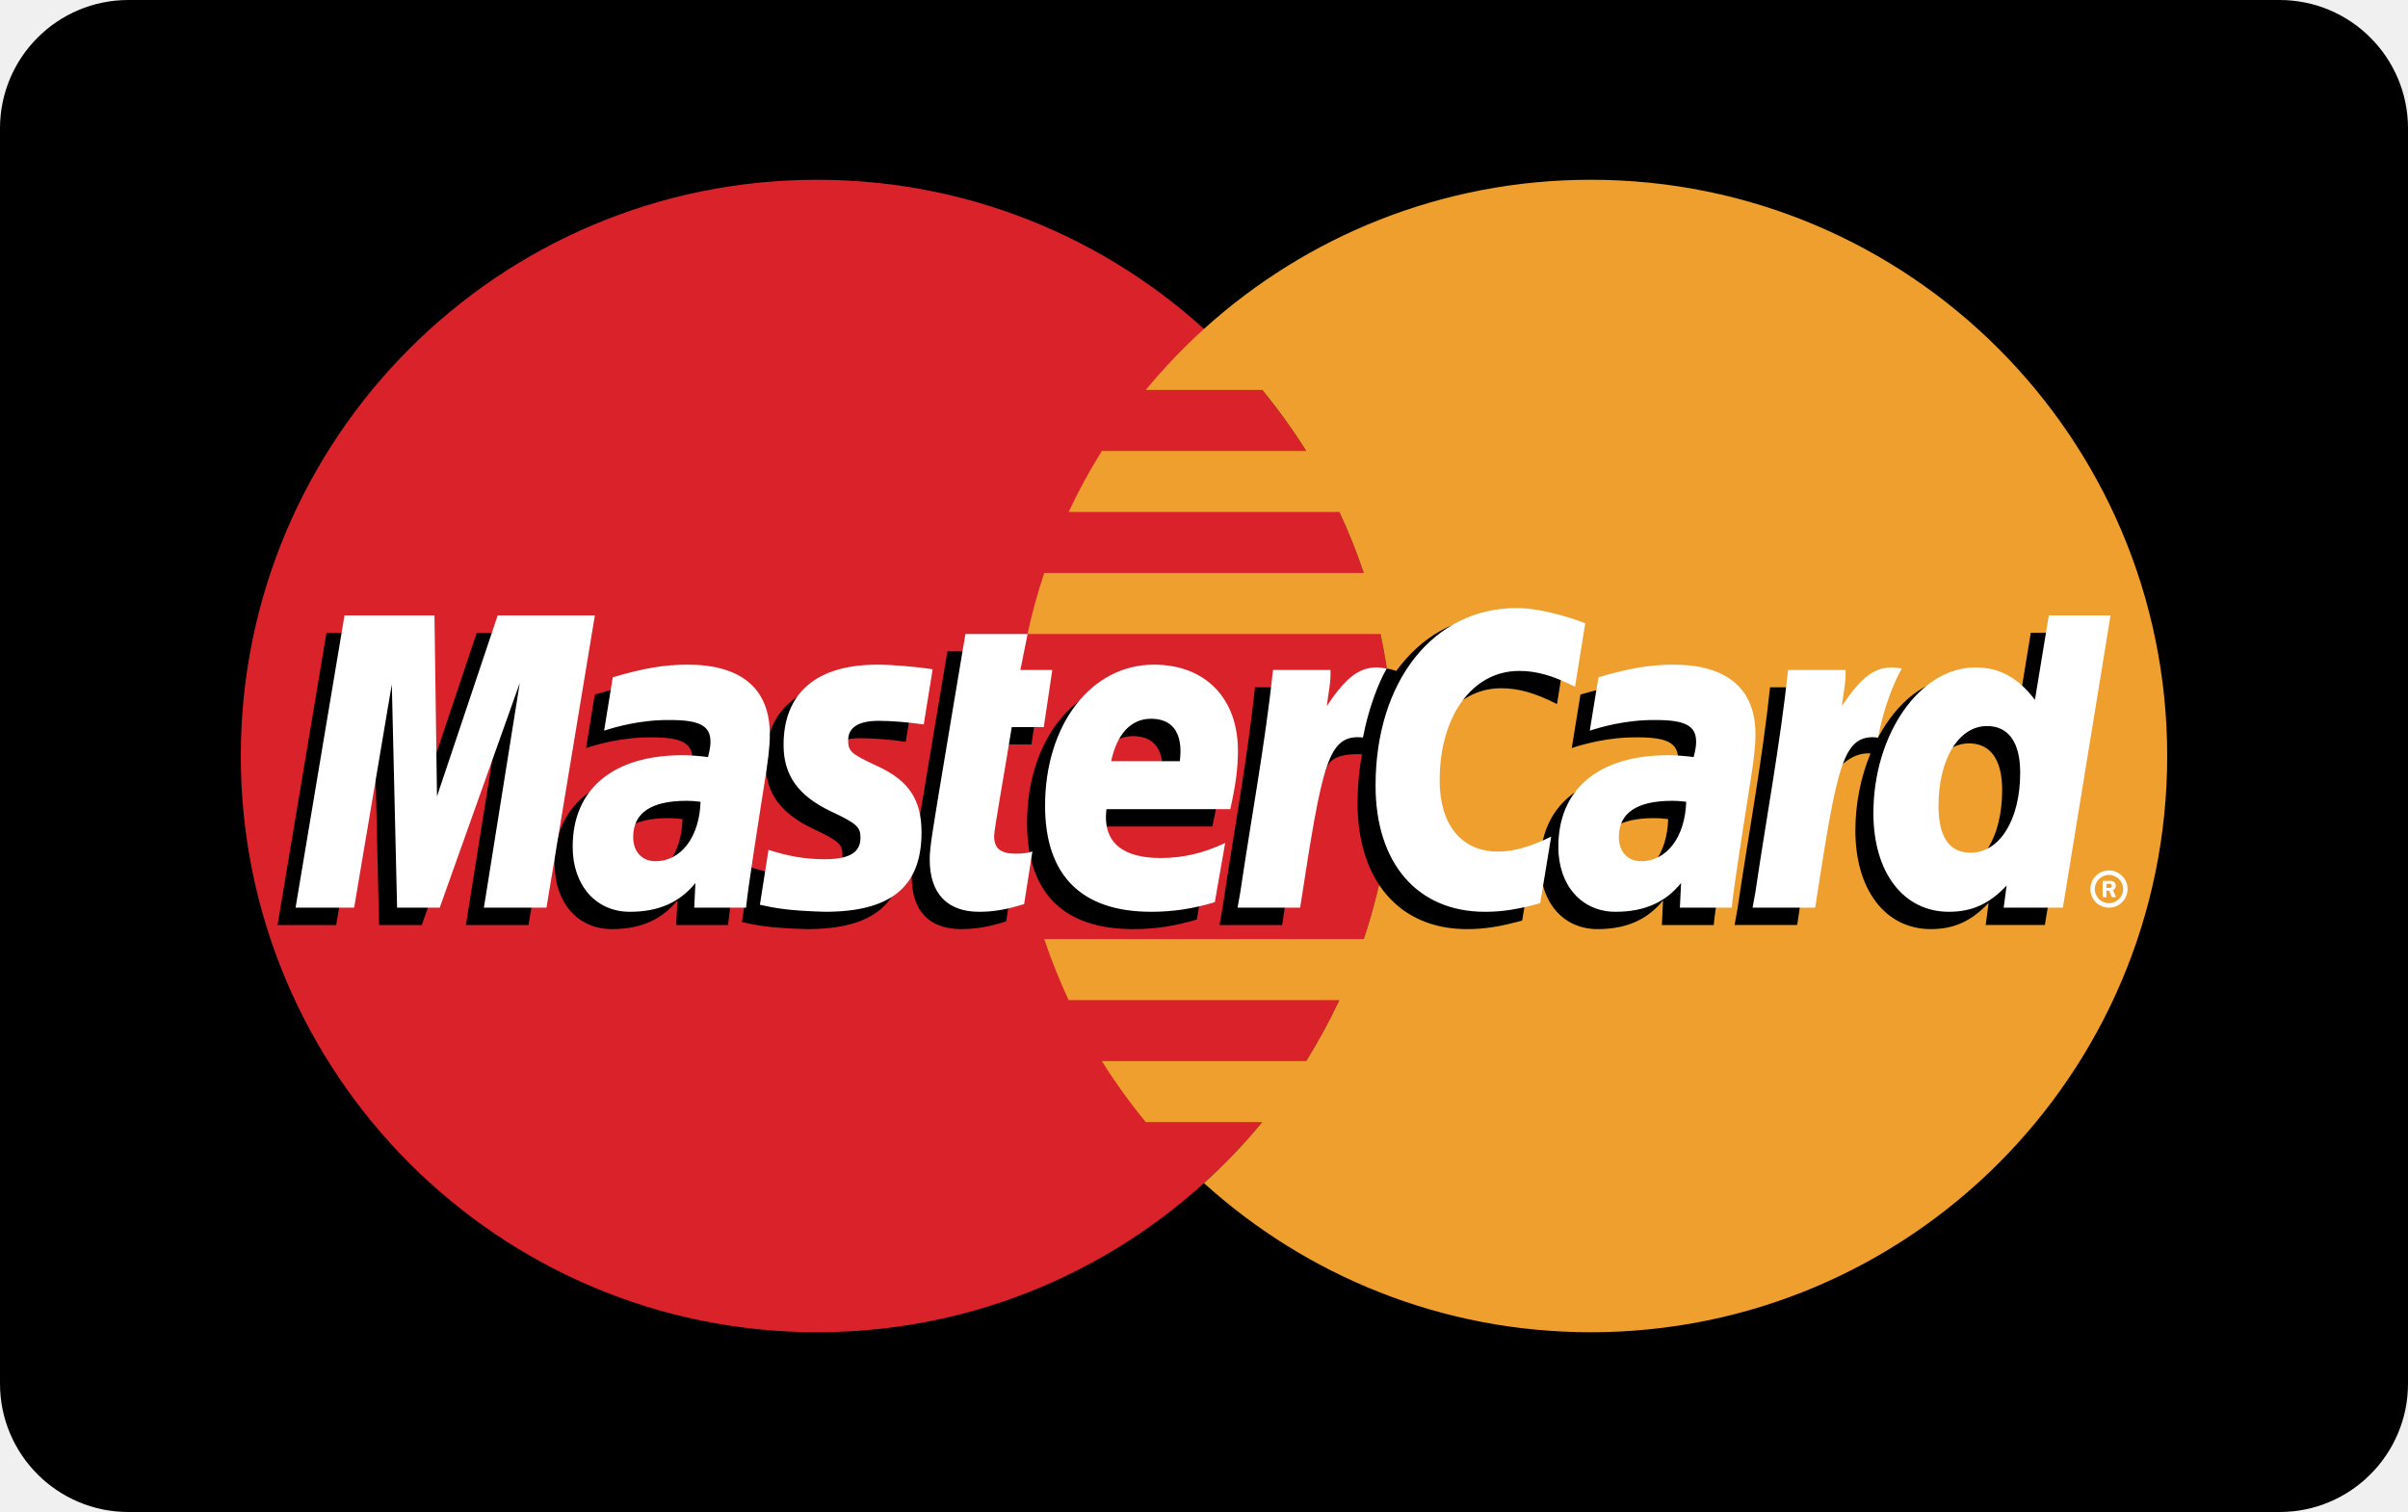
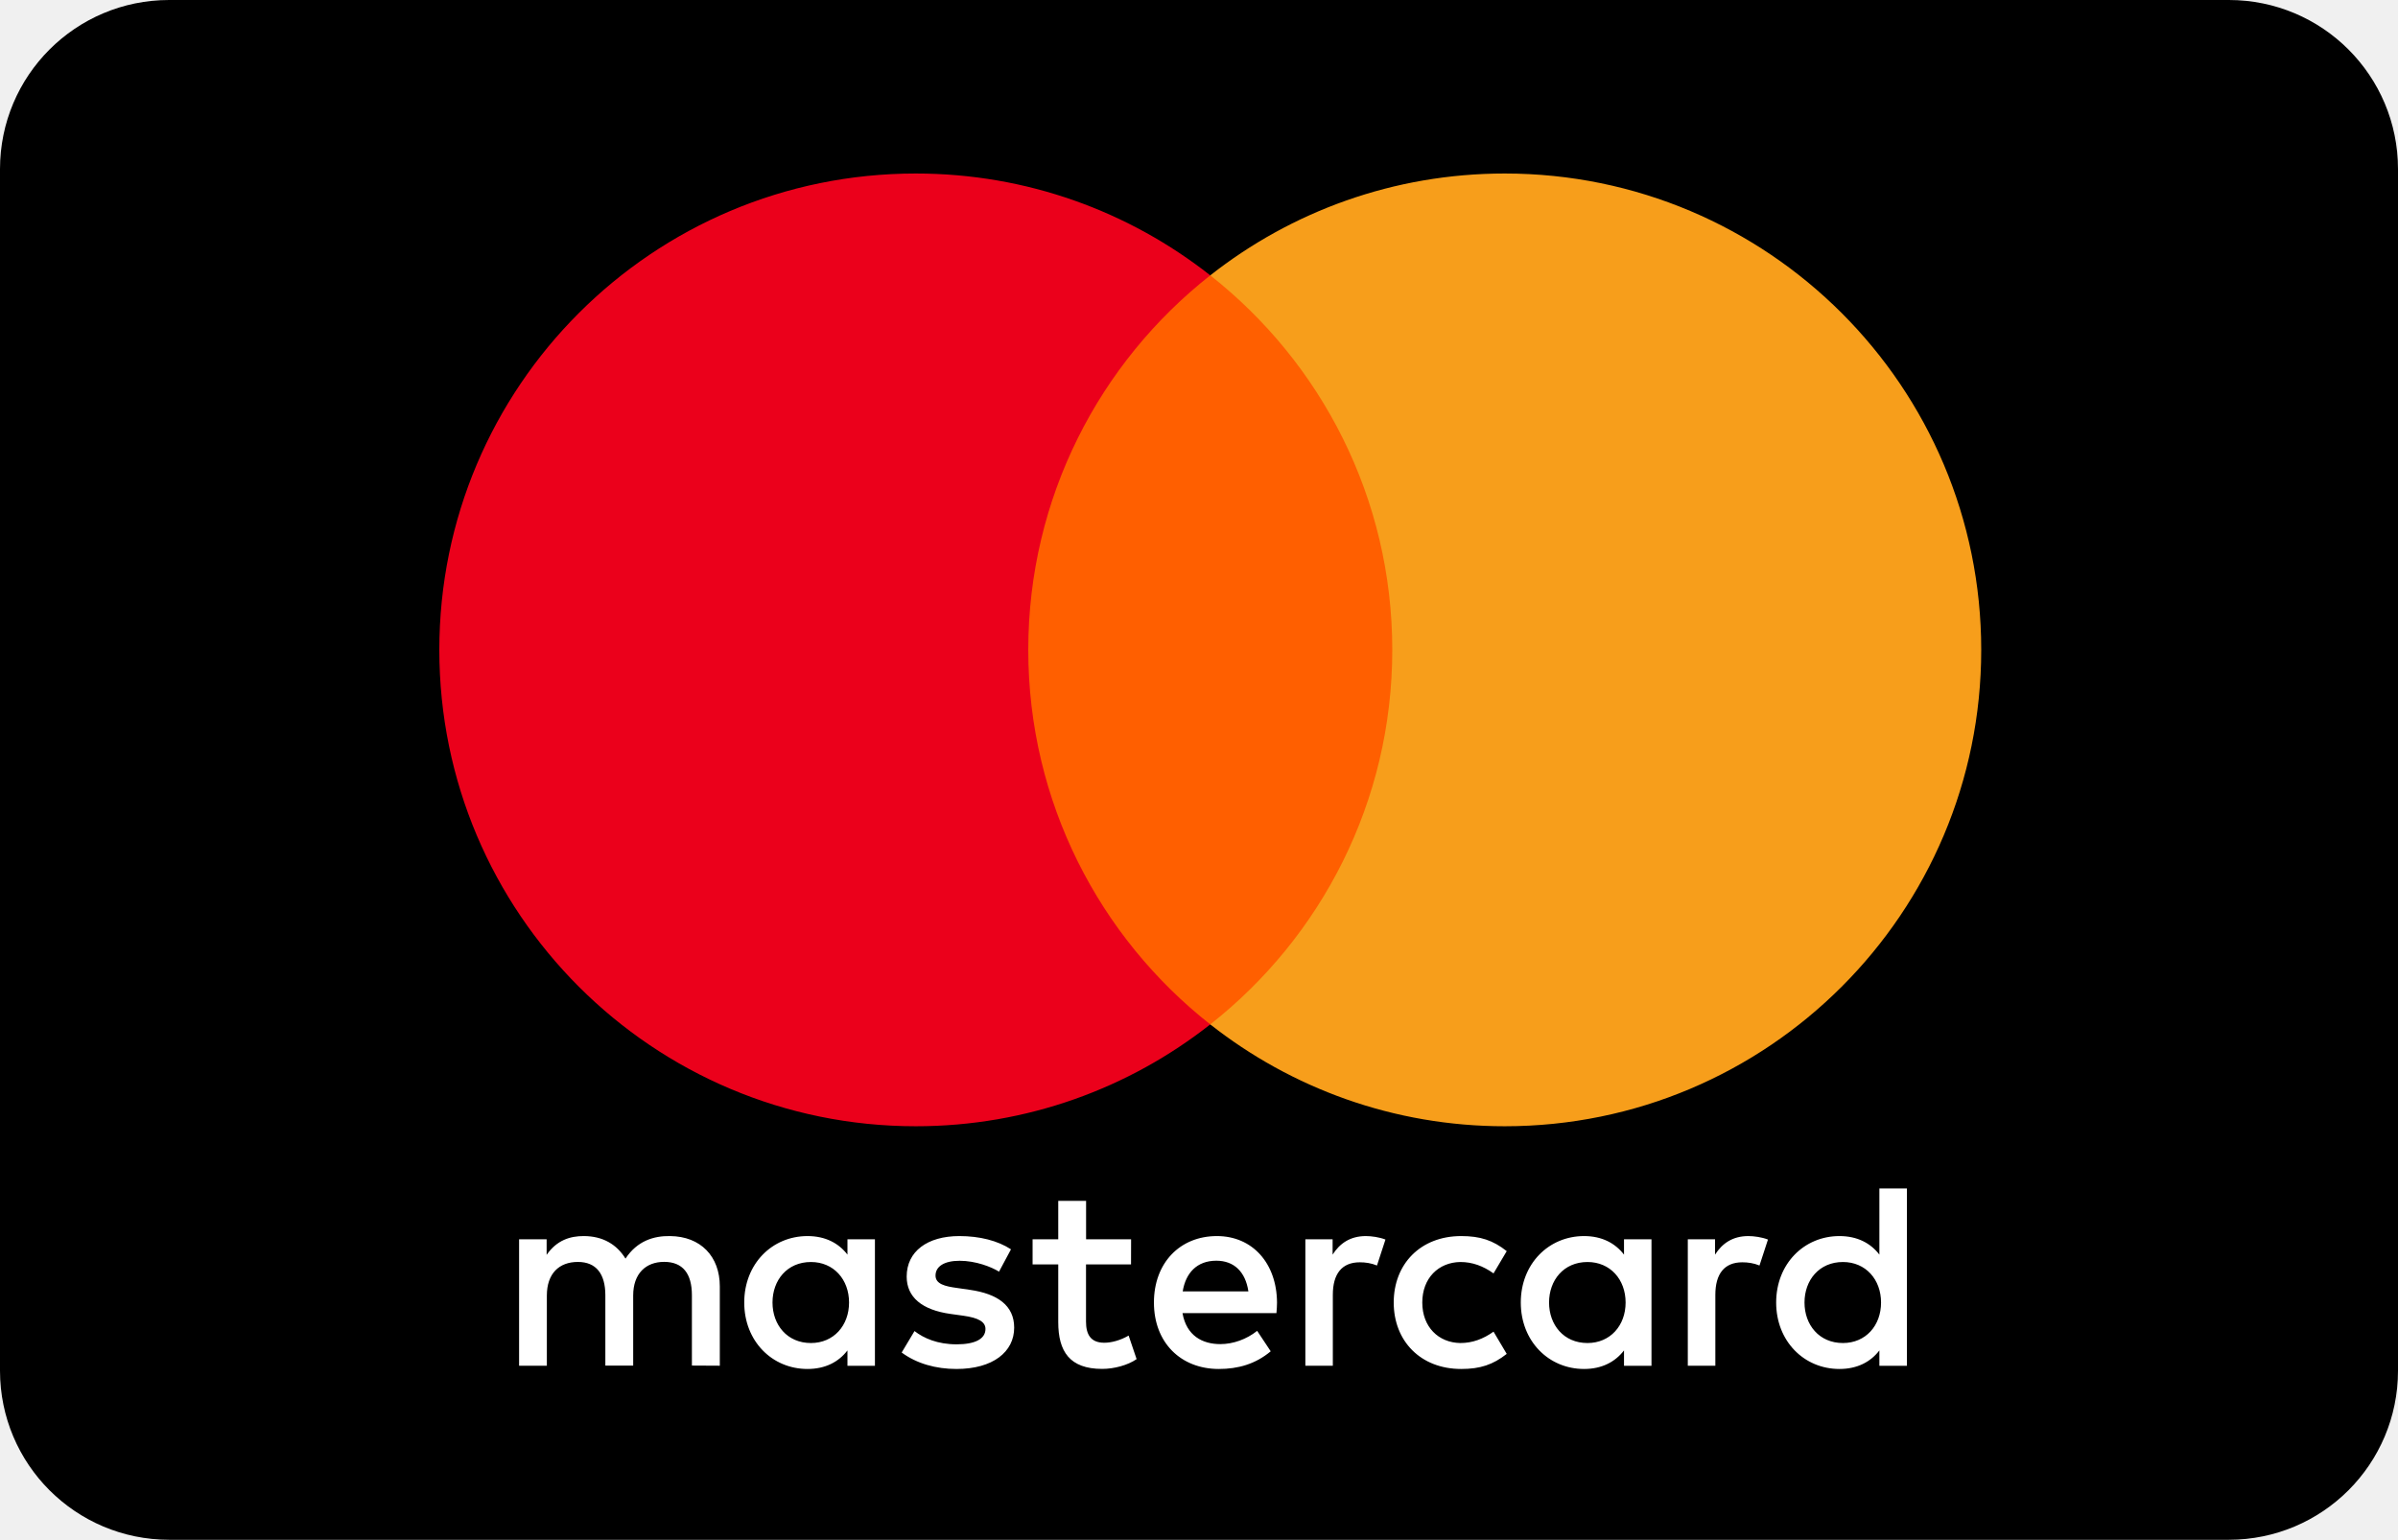
- <svg xmlns="http://www.w3.org/2000/svg" width="750" height="471" viewBox="0 0 750 471">
-   <g fill="none" fill-rule="evenodd">
-     <rect fill="#000" width="750" height="471" rx="40" />
-     <path d="M434.008 235.5c0 99.142-80.37 179.504-179.508 179.504S75 334.642 75 235.5c0-99.133 80.362-179.504 179.5-179.504 99.137 0 179.508 80.37 179.508 179.504" fill="#D9222A" />
-     <path d="M495.492 55.996c-46.38 0-88.642 17.596-120.5 46.466-6.488 5.884-12.546 12.238-18.125 18.996h36.266c4.96 6.03 9.525 12.37 13.684 19.013h-63.634c-3.812 6.105-7.275 12.447-10.34 19.01h84.31c2.88 6.157 5.422 12.495 7.6 19.003h-99.51c-2.076 6.192-3.822 12.53-5.218 19.01h109.942c2.637 12.25 4.04 24.965 4.04 38.007 0 19.933-3.253 39.113-9.253 57.02h-99.512c2.175 6.513 4.716 12.855 7.595 19.01h84.317c-3.075 6.562-6.53 12.903-10.346 19.012h-63.625c4.154 6.63 8.73 12.98 13.684 18.996h36.258c-5.57 6.77-11.633 13.133-18.13 19.012 31.86 28.867 74.118 46.454 120.497 46.454C594.63 415.004 675 334.642 675 235.5c0-99.13-80.37-179.504-179.508-179.504" fill="#EE9F2D" />
-     <path d="M651.075 335.558c0-3.2 2.592-5.8 5.796-5.8 3.205 0 5.797 2.6 5.797 5.8 0 3.2-2.592 5.8-5.796 5.8-3.203 0-5.795-2.6-5.795-5.8zm5.796 4.41c2.434 0 4.41-1.976 4.41-4.41 0-2.437-1.976-4.404-4.41-4.404-2.437 0-4.403 1.967-4.403 4.404 0 2.434 1.966 4.41 4.404 4.41zm-.782-1.86H654.9v-5.095h2.15c.45 0 .908 0 1.304.254.413.28.646.77.646 1.28 0 .57-.337 1.103-.883 1.31l.937 2.25h-1.316l-.78-2.015h-.87v2.016zm0-2.89h.658c.246 0 .504.02.725-.1.197-.126.297-.36.297-.585 0-.195-.12-.42-.288-.516-.21-.13-.538-.1-.76-.1h-.632v1.3zM212.587 255.154c-2.045-.237-2.945-.3-4.35-.3-11.045 0-16.637 3.788-16.637 11.267 0 4.613 2.73 7.547 6.987 7.547 7.938 0 13.66-7.56 14-18.513zm14.17 32.996h-16.145l.37-7.675c-4.924 6.067-11.495 8.95-20.424 8.95-10.562 0-17.804-8.25-17.804-20.23 0-18.024 12.596-28.54 34.217-28.54 2.21 0 5.042.2 7.942.57.605-2.442.763-3.487.763-4.8 0-4.908-3.396-6.738-12.5-6.738-9.533-.108-17.396 2.27-20.625 3.334.204-1.228 2.7-16.657 2.7-16.657 9.712-2.846 16.117-3.917 23.325-3.917 16.733 0 25.596 7.512 25.58 21.712.032 3.805-.597 8.5-1.58 14.67-1.692 10.73-5.32 33.718-5.817 39.322zM164.6 288.15h-19.488l11.163-69.996-24.925 69.996h-13.28l-1.64-69.596-11.734 69.596H86.454l15.238-91.054h28.02l1.7 50.967 17.092-50.967h31.167L164.6 288.15M519.575 255.154c-2.037-.237-2.942-.3-4.342-.3-11.04 0-16.633 3.788-16.633 11.267 0 4.613 2.725 7.547 6.983 7.547 7.938 0 13.663-7.56 13.992-18.513zm14.183 32.996h-16.145l.366-7.675c-4.926 6.067-11.5 8.95-20.422 8.95-10.566 0-17.8-8.25-17.8-20.23 0-18.024 12.588-28.54 34.213-28.54 2.21 0 5.038.2 7.934.57.604-2.442.763-3.487.763-4.8 0-4.908-3.392-6.738-12.496-6.738-9.532-.108-17.387 2.27-20.628 3.334.204-1.228 2.708-16.657 2.708-16.657 9.713-2.846 16.113-3.917 23.313-3.917 16.74 0 25.604 7.512 25.587 21.712.033 3.805-.596 8.5-1.58 14.67-1.682 10.73-5.32 33.718-5.812 39.322zM313.367 287.025c-5.334 1.68-9.492 2.4-14 2.4-9.963 0-15.4-5.725-15.4-16.267-.142-3.27 1.433-11.88 2.67-19.737 1.125-6.916 8.45-50.528 8.45-50.528h19.37l-2.26 11.208h11.7l-2.643 17.796h-11.742c-2.25 14.083-5.454 31.625-5.49 33.95 0 3.817 2.036 5.483 6.67 5.483 2.22 0 3.94-.226 5.254-.7l-2.58 16.395M372.758 286.425c-6.654 2.033-13.075 3.017-19.88 3-21.682-.02-32.986-11.346-32.986-33.033 0-25.313 14.38-43.946 33.9-43.946 15.97 0 26.17 10.433 26.17 26.796 0 5.43-.7 10.73-2.387 18.212H339c-1.304 10.742 5.57 15.217 16.837 15.217 6.934 0 13.188-1.428 20.142-4.662l-3.222 18.417zm-10.887-43.9c.11-1.542 2.055-13.217-9.012-13.217-6.17 0-10.583 4.704-12.38 13.217h21.393zM238.446 237.508c0 9.367 4.54 15.825 14.84 20.675 7.893 3.71 9.114 4.81 9.114 8.17 0 4.618-3.48 6.7-11.192 6.7-5.812 0-11.22-.907-17.458-2.92 0 0-2.563 16.32-2.68 17.1 4.43.967 8.38 1.863 20.28 2.192 20.562 0 30.058-7.83 30.058-24.75 0-10.175-3.975-16.146-13.737-20.633-8.17-3.75-9.108-4.588-9.108-8.046 0-4.004 3.238-6.046 9.538-6.046 3.825 0 9.05.408 14 1.113l2.775-17.175c-5.046-.8-12.696-1.442-17.15-1.442-21.8 0-29.346 11.387-29.28 25.062M467.533 214.392c5.413 0 10.46 1.42 17.413 4.92l3.187-19.762c-2.854-1.12-12.904-7.7-21.416-7.7-13.042 0-24.067 6.47-31.82 17.15-11.31-3.746-15.96 3.825-21.66 11.367l-5.062 1.18c.383-2.484.73-4.95.613-7.447h-17.896c-2.446 22.917-6.78 46.13-10.17 69.075l-.885 4.975h19.496c3.254-21.142 5.038-34.68 6.12-43.842l7.343-4.083c1.096-4.08 4.53-5.458 11.416-5.292-.9 4.834-1.383 9.917-1.383 15.184 0 24.225 13.07 39.308 34.05 39.308 5.403 0 10.04-.712 17.22-2.658l3.43-20.76c-6.46 3.18-11.76 4.676-16.56 4.676-11.328 0-18.183-8.362-18.183-22.183 0-20.05 10.196-34.108 24.746-34.108" fill="#000" />
-     <path d="M170.208 282.742h-19.49l11.17-69.988-24.926 69.988H123.68l-1.643-69.588-11.733 69.588H92.062L107.3 191.7h28.02l.788 56.363 18.904-56.363h30.267l-15.072 91.042" fill="#FFF" />
-     <path d="M632.52 197.096l-4.32 26.308c-5.33-7.012-11.054-12.087-18.612-12.087-9.834 0-18.784 7.454-24.642 18.425-8.158-1.692-16.596-4.563-16.596-4.563l-.004.066c.658-6.133.92-9.875.862-11.146h-17.9c-2.437 22.917-6.77 46.13-10.158 69.075l-.892 4.975h19.492c2.633-17.096 4.65-31.292 6.133-42.55 6.66-6.017 9.992-11.267 16.72-10.917-2.978 7.205-4.724 15.505-4.724 24.017 0 18.513 9.366 30.725 23.533 30.725 7.14 0 12.62-2.462 17.966-8.17l-.913 6.883H636.9l14.842-91.042h-19.22zm-24.37 73.942c-6.633 0-9.983-4.91-9.983-14.596 0-14.554 6.27-24.875 15.112-24.875 6.695 0 10.32 5.104 10.32 14.508 0 14.68-6.37 24.963-15.45 24.963z" fill="#000" />
-     <path d="M218.192 249.758c-2.042-.237-2.946-.3-4.346-.3-11.046 0-16.634 3.788-16.634 11.267 0 4.604 2.73 7.546 6.98 7.546 7.945 0 13.666-7.557 14-18.512zm14.18 32.984h-16.147l.367-7.663c-4.92 6.053-11.5 8.95-20.42 8.95-10.568 0-17.805-8.25-17.805-20.23 0-18.033 12.59-28.542 34.216-28.542 2.21 0 5.042.2 7.938.57.605-2.44.763-3.486.763-4.807 0-4.907-3.39-6.728-12.496-6.728-9.537-.11-17.395 2.27-20.63 3.32.205-1.225 2.7-16.637 2.7-16.637 9.71-2.858 16.122-3.93 23.322-3.93 16.737 0 25.603 7.518 25.587 21.705.03 3.82-.605 8.512-1.584 14.675-1.687 10.725-5.32 33.725-5.812 39.317zM493.746 194.15l-3.192 19.767c-6.95-3.496-12-4.92-17.408-4.92-14.55 0-24.75 14.057-24.75 34.107 0 13.82 6.858 22.18 18.183 22.18 4.8 0 10.095-1.492 16.553-4.676l-3.42 20.75c-7.184 1.96-11.817 2.67-17.226 2.67-20.975 0-34.05-15.082-34.05-39.307 0-32.55 18.06-55.3 43.888-55.3 8.508 0 18.563 3.61 21.42 4.73M525.188 249.758c-2.042-.237-2.942-.3-4.346-.3-11.042 0-16.634 3.788-16.634 11.267 0 4.604 2.73 7.546 6.984 7.546 7.937 0 13.662-7.557 13.996-18.512zm14.18 32.984h-16.15l.37-7.663c-4.925 6.053-11.5 8.95-20.42 8.95-10.564 0-17.805-8.25-17.805-20.23 0-18.033 12.595-28.542 34.212-28.542 2.213 0 5.042.2 7.942.57.6-2.44.762-3.486.762-4.807 0-4.907-3.392-6.728-12.497-6.728-9.533-.11-17.395 2.27-20.63 3.32.205-1.225 2.705-16.637 2.705-16.637 9.71-2.858 16.117-3.93 23.317-3.93 16.742 0 25.604 7.518 25.583 21.705.034 3.82-.595 8.512-1.58 14.675-1.682 10.725-5.324 33.725-5.81 39.317zM318.975 281.62c-5.338 1.68-9.496 2.41-14 2.41-9.963 0-15.4-5.726-15.4-16.267-.138-3.28 1.437-11.88 2.675-19.738 1.12-6.925 8.446-50.533 8.446-50.533h19.366l-2.258 11.212h9.942l-2.646 17.788h-9.975c-2.25 14.09-5.463 31.62-5.496 33.95 0 3.83 2.04 5.483 6.67 5.483 2.22 0 3.937-.217 5.254-.692l-2.58 16.388M378.367 281.03c-6.65 2.033-13.08 3.012-19.88 3-21.683-.022-32.987-11.347-32.987-33.034 0-25.32 14.38-43.95 33.9-43.95 15.97 0 26.17 10.43 26.17 26.8 0 5.433-.7 10.733-2.382 18.212h-38.575c-1.305 10.742 5.57 15.22 16.837 15.22 6.93 0 13.188-1.432 20.137-4.674l-3.22 18.425zm-10.892-43.913c.117-1.538 2.058-13.217-9.013-13.217-6.166 0-10.58 4.717-12.375 13.217h21.388zM244.054 232.113c0 9.366 4.542 15.816 14.842 20.675 7.89 3.708 9.112 4.812 9.112 8.17 0 4.617-3.483 6.7-11.187 6.7-5.816 0-11.224-.908-17.466-2.92 0 0-2.554 16.32-2.67 17.1 4.42.966 8.374 1.85 20.274 2.19 20.567 0 30.06-7.828 30.06-24.745 0-10.18-3.972-16.15-13.74-20.637-8.166-3.758-9.11-4.583-9.11-8.046 0-4 3.244-6.058 9.54-6.058 3.82 0 9.046.42 14.004 1.125l2.77-17.18c-5.04-.8-12.69-1.44-17.145-1.44-21.804 0-29.345 11.378-29.283 25.066M642.508 282.742H624.07l.918-6.892c-5.346 5.717-10.825 8.18-17.967 8.18-14.166 0-23.528-12.213-23.528-30.726 0-24.63 14.52-45.392 31.708-45.392 7.558 0 13.28 3.088 18.604 10.096l4.325-26.308h19.22l-14.842 91.042zm-28.745-17.11c9.075 0 15.45-10.282 15.45-24.953 0-9.405-3.63-14.51-10.325-14.51-8.838 0-15.117 10.318-15.117 24.876 0 9.687 3.36 14.587 9.993 14.587zM556.92 208.704c-2.44 22.917-6.774 46.13-10.162 69.063l-.89 4.975h19.49c6.97-45.275 8.66-54.117 19.588-53.01 1.742-9.265 4.983-17.382 7.4-21.478-8.163-1.7-12.72 2.913-18.688 11.675.47-3.788 1.334-7.468 1.163-11.226h-17.9M396.5 208.704c-2.446 22.917-6.78 46.13-10.167 69.063l-.887 4.975h19.5c6.962-45.275 8.646-54.117 19.57-53.01 1.75-9.265 4.992-17.382 7.4-21.478-8.154-1.7-12.716 2.913-18.678 11.675.47-3.788 1.325-7.468 1.162-11.226h-17.9M651.067 276.946c0-3.213 2.596-5.8 5.796-5.8 3.204 0 5.795 2.587 5.795 5.8 0 3.196-2.59 5.796-5.795 5.796-3.2 0-5.796-2.6-5.796-5.796zm5.796 4.404c2.437 0 4.404-1.975 4.404-4.404 0-2.433-1.967-4.408-4.404-4.408-2.434 0-4.41 1.975-4.41 4.408 0 2.43 1.976 4.404 4.41 4.404zm-.784-1.87h-1.188v-5.084h2.154c.446 0 .908.008 1.296.254.416.283.654.767.654 1.275 0 .575-.338 1.113-.888 1.317l.942 2.237h-1.32l-.78-2.01h-.87v2.01zm0-2.88h.653c.246 0 .513.017.73-.1.195-.125.295-.362.295-.587 0-.188-.116-.413-.287-.525-.203-.117-.54-.084-.762-.084h-.63v1.296z" fill="#FFF" />
+ <svg xmlns="http://www.w3.org/2000/svg" width="780" height="501" viewBox="0 0 780 501" version="1.1" id="svg2">
+   <defs id="defs8">
+     <clipPath clipPathUnits="userSpaceOnUse" id="clipPath3944">
+       <path d="M 0,612 792,612 792,0 0,0 0,612 Z" id="path3946" />
+     </clipPath>
+     <clipPath clipPathUnits="userSpaceOnUse" id="clipPath3538">
+       <path d="M 218.25,0 792,0 l 0,489.1 -573.75,0 0,-489.1 z" id="path3540" />
+     </clipPath>
+     <clipPath clipPathUnits="userSpaceOnUse" id="clipPath3518">
+       <path d="M 218.25,0 792,0 l 0,489.1 -573.75,0 0,-489.1 z" id="path3520" />
+     </clipPath>
+   </defs>
+   <g id="Page-1" style="fill:none;fill-rule:evenodd;stroke:none;stroke-width:1">
+     <rect id="Rectangle-1" x="15" y="15" width="750" height="471" rx="40" style="fill:#000000;fill-opacity:1;stroke:#000000;stroke-width:30;stroke-opacity:1" />
+     <g id="path14-path-+-path14-path" transform="translate(691,357)" style="fill:#393939" />
+     <g id="path14-path-+-path14-path-copy" transform="translate(673,288)" style="fill:#393939" />
+     <g transform="translate(-2567.076,-813.8928)" id="layer1" style="display:inline">
+       <g transform="matrix(18.86238,0,0,18.86238,-18863.918,-11685.954)" id="g5473" style="display:inline">
+         <g id="g3806" transform="matrix(1.25,0,0,-1.25,1128.858,692.7523)" style="fill:#ffffff;fill-opacity:1">
+           <path d="m 16.512,6.078 c 0,0.307 0.201,0.559 0.53,0.559 0.314,0 0.526,-0.241 0.526,-0.559 0,-0.318 -0.212,-0.559 -0.526,-0.559 -0.329,0 -0.53,0.252 -0.53,0.559 m 1.413,0 0,0.873 -0.379,0 0,-0.212 c -0.12,0.157 -0.303,0.256 -0.551,0.256 -0.489,0 -0.873,-0.384 -0.873,-0.917 0,-0.533 0.384,-0.917 0.873,-0.917 0.248,0 0.431,0.099 0.551,0.256 l 0,-0.212 0.379,0 z m 12.824,0 c 0,0.307 0.201,0.559 0.53,0.559 0.314,0 0.526,-0.241 0.526,-0.559 0,-0.318 -0.211,-0.559 -0.526,-0.559 -0.329,0 -0.53,0.252 -0.53,0.559 m 1.413,0 0,1.574 -0.38,0 0,-0.913 c -0.12,0.157 -0.303,0.256 -0.551,0.256 -0.489,0 -0.873,-0.384 -0.873,-0.917 0,-0.533 0.384,-0.917 0.873,-0.917 0.248,0 0.431,0.099 0.551,0.256 l 0,-0.212 0.38,0 z m -9.527,0.577 c 0.244,0 0.402,-0.153 0.442,-0.423 l -0.906,0 c 0.041,0.252 0.194,0.423 0.464,0.423 m 0.008,0.34 c -0.512,0 -0.869,-0.372 -0.869,-0.917 0,-0.555 0.372,-0.917 0.895,-0.917 0.263,0 0.504,0.066 0.716,0.244 L 23.198,5.687 C 23.052,5.57 22.865,5.504 22.69,5.504 c -0.244,0 -0.467,0.113 -0.522,0.428 l 1.296,0 c 0.004,0.047 0.008,0.095 0.008,0.146 -0.004,0.544 -0.34,0.917 -0.829,0.917 m 4.582,-0.917 c 0,0.307 0.201,0.559 0.53,0.559 0.314,0 0.526,-0.241 0.526,-0.559 0,-0.318 -0.212,-0.559 -0.526,-0.559 -0.329,0 -0.53,0.252 -0.53,0.559 m 1.413,0 0,0.873 -0.379,0 0,-0.212 c -0.121,0.157 -0.303,0.256 -0.551,0.256 -0.489,0 -0.873,-0.384 -0.873,-0.917 0,-0.533 0.384,-0.917 0.873,-0.917 0.248,0 0.43,0.099 0.551,0.256 l 0,-0.212 0.379,0 z m -3.556,0 c 0,-0.53 0.369,-0.917 0.931,-0.917 0.263,0 0.438,0.059 0.628,0.208 L 26.459,5.676 C 26.316,5.574 26.167,5.519 26.002,5.519 c -0.303,0.004 -0.526,0.223 -0.526,0.559 0,0.336 0.223,0.555 0.526,0.559 0.165,0 0.314,-0.055 0.457,-0.157 l 0.182,0.307 c -0.19,0.15 -0.365,0.208 -0.628,0.208 -0.563,0 -0.931,-0.387 -0.931,-0.917 m 4.893,0.917 c -0.219,0 -0.362,-0.102 -0.46,-0.256 l 0,0.212 -0.376,0 0,-1.745 0.38,0 0,0.978 c 0,0.289 0.124,0.449 0.372,0.449 0.077,0 0.157,-0.011 0.237,-0.044 l 0.117,0.358 c -0.084,0.033 -0.194,0.048 -0.27,0.048 M 19.802,6.812 c -0.183,0.12 -0.434,0.183 -0.712,0.183 -0.442,0 -0.727,-0.212 -0.727,-0.559 0,-0.285 0.212,-0.46 0.602,-0.515 l 0.179,-0.025 c 0.208,-0.029 0.306,-0.084 0.306,-0.183 0,-0.135 -0.139,-0.212 -0.398,-0.212 -0.263,0 -0.453,0.084 -0.581,0.183 L 18.294,5.388 c 0.208,-0.153 0.471,-0.227 0.756,-0.227 0.504,0 0.796,0.237 0.796,0.57 0,0.307 -0.23,0.467 -0.61,0.522 l -0.179,0.026 c -0.164,0.022 -0.296,0.054 -0.296,0.171 0,0.128 0.124,0.204 0.332,0.204 0.223,0 0.438,-0.084 0.544,-0.15 z m 4.897,0.183 c -0.219,0 -0.362,-0.102 -0.46,-0.256 l 0,0.212 -0.376,0 0,-1.745 0.379,0 0,0.978 c 0,0.289 0.124,0.449 0.372,0.449 0.077,0 0.157,-0.011 0.237,-0.044 l 0.117,0.358 c -0.084,0.033 -0.194,0.048 -0.27,0.048 m -3.239,-0.044 -0.621,0 0,0.53 -0.384,0 0,-0.53 -0.354,0 0,-0.347 0.354,0 0,-0.796 c 0,-0.405 0.157,-0.646 0.606,-0.646 0.165,0 0.354,0.051 0.475,0.135 l -0.11,0.325 c -0.113,-0.066 -0.237,-0.099 -0.336,-0.099 -0.19,0 -0.252,0.117 -0.252,0.292 l 0,0.789 0.621,0 z m -5.674,-1.745 0,1.095 c 0,0.413 -0.263,0.69 -0.687,0.694 -0.223,0.004 -0.453,-0.066 -0.614,-0.311 -0.12,0.194 -0.31,0.311 -0.577,0.311 -0.186,0 -0.369,-0.055 -0.511,-0.259 l 0,0.215 -0.38,0 0,-1.745 0.383,0 0,0.968 c 0,0.303 0.168,0.464 0.428,0.464 0.252,0 0.379,-0.164 0.379,-0.46 l 0,-0.971 0.384,0 0,0.968 c 0,0.303 0.175,0.464 0.427,0.464 0.259,0 0.383,-0.164 0.383,-0.46 l 0,-0.971 z" style="fill:#ffffff;fill-opacity:1;fill-rule:nonzero;stroke:none" id="path3808" />
+         </g>
+         <g id="g5446" transform="matrix(0.4179461,0,0,0.4179461,709.012,381.9247)">
+           <g transform="matrix(1.25,0,0,-1.25,1103.188,710.771)" id="g3816" />
+           <g id="g5439">
+             <path d="m 1080.594,714.045 -17.203,0 0,-30.915 17.203,0 0,30.915 z" style="fill:#ff5f00;fill-opacity:1;fill-rule:nonzero;stroke:none" id="path3810" />
+             <g id="g3812" transform="matrix(1.25,0,0,-1.25,1064.483,698.5882)">
+               <path d="m 0,0 c 0,5.017 2.349,9.486 6.007,12.366 -2.675,2.106 -6.051,3.363 -9.72,3.363 -8.686,0 -15.727,-7.042 -15.727,-15.729 0,-8.687 7.041,-15.729 15.727,-15.729 3.669,0 7.045,1.257 9.72,3.363 C 2.349,-9.486 0,-5.017 0,0" style="fill:#eb001b;fill-opacity:1;fill-rule:nonzero;stroke:none" id="path3814" />
+             </g>
+             <g id="g3820" transform="matrix(1.25,0,0,-1.25,1103.802,698.5882)">
+               <path d="m 0,0 c 0,-8.687 -7.041,-15.729 -15.727,-15.729 -3.669,0 -7.045,1.257 -9.721,3.363 3.659,2.88 6.008,7.349 6.008,12.366 0,5.017 -2.349,9.486 -6.008,12.366 2.676,2.106 6.052,3.363 9.721,3.363 C -7.041,15.729 0,8.687 0,0" style="fill:#f79e1b;fill-opacity:1;fill-rule:nonzero;stroke:none" id="path3822" />
+             </g>
+           </g>
+         </g>
+       </g>
+     </g>
  </g>
</svg>
